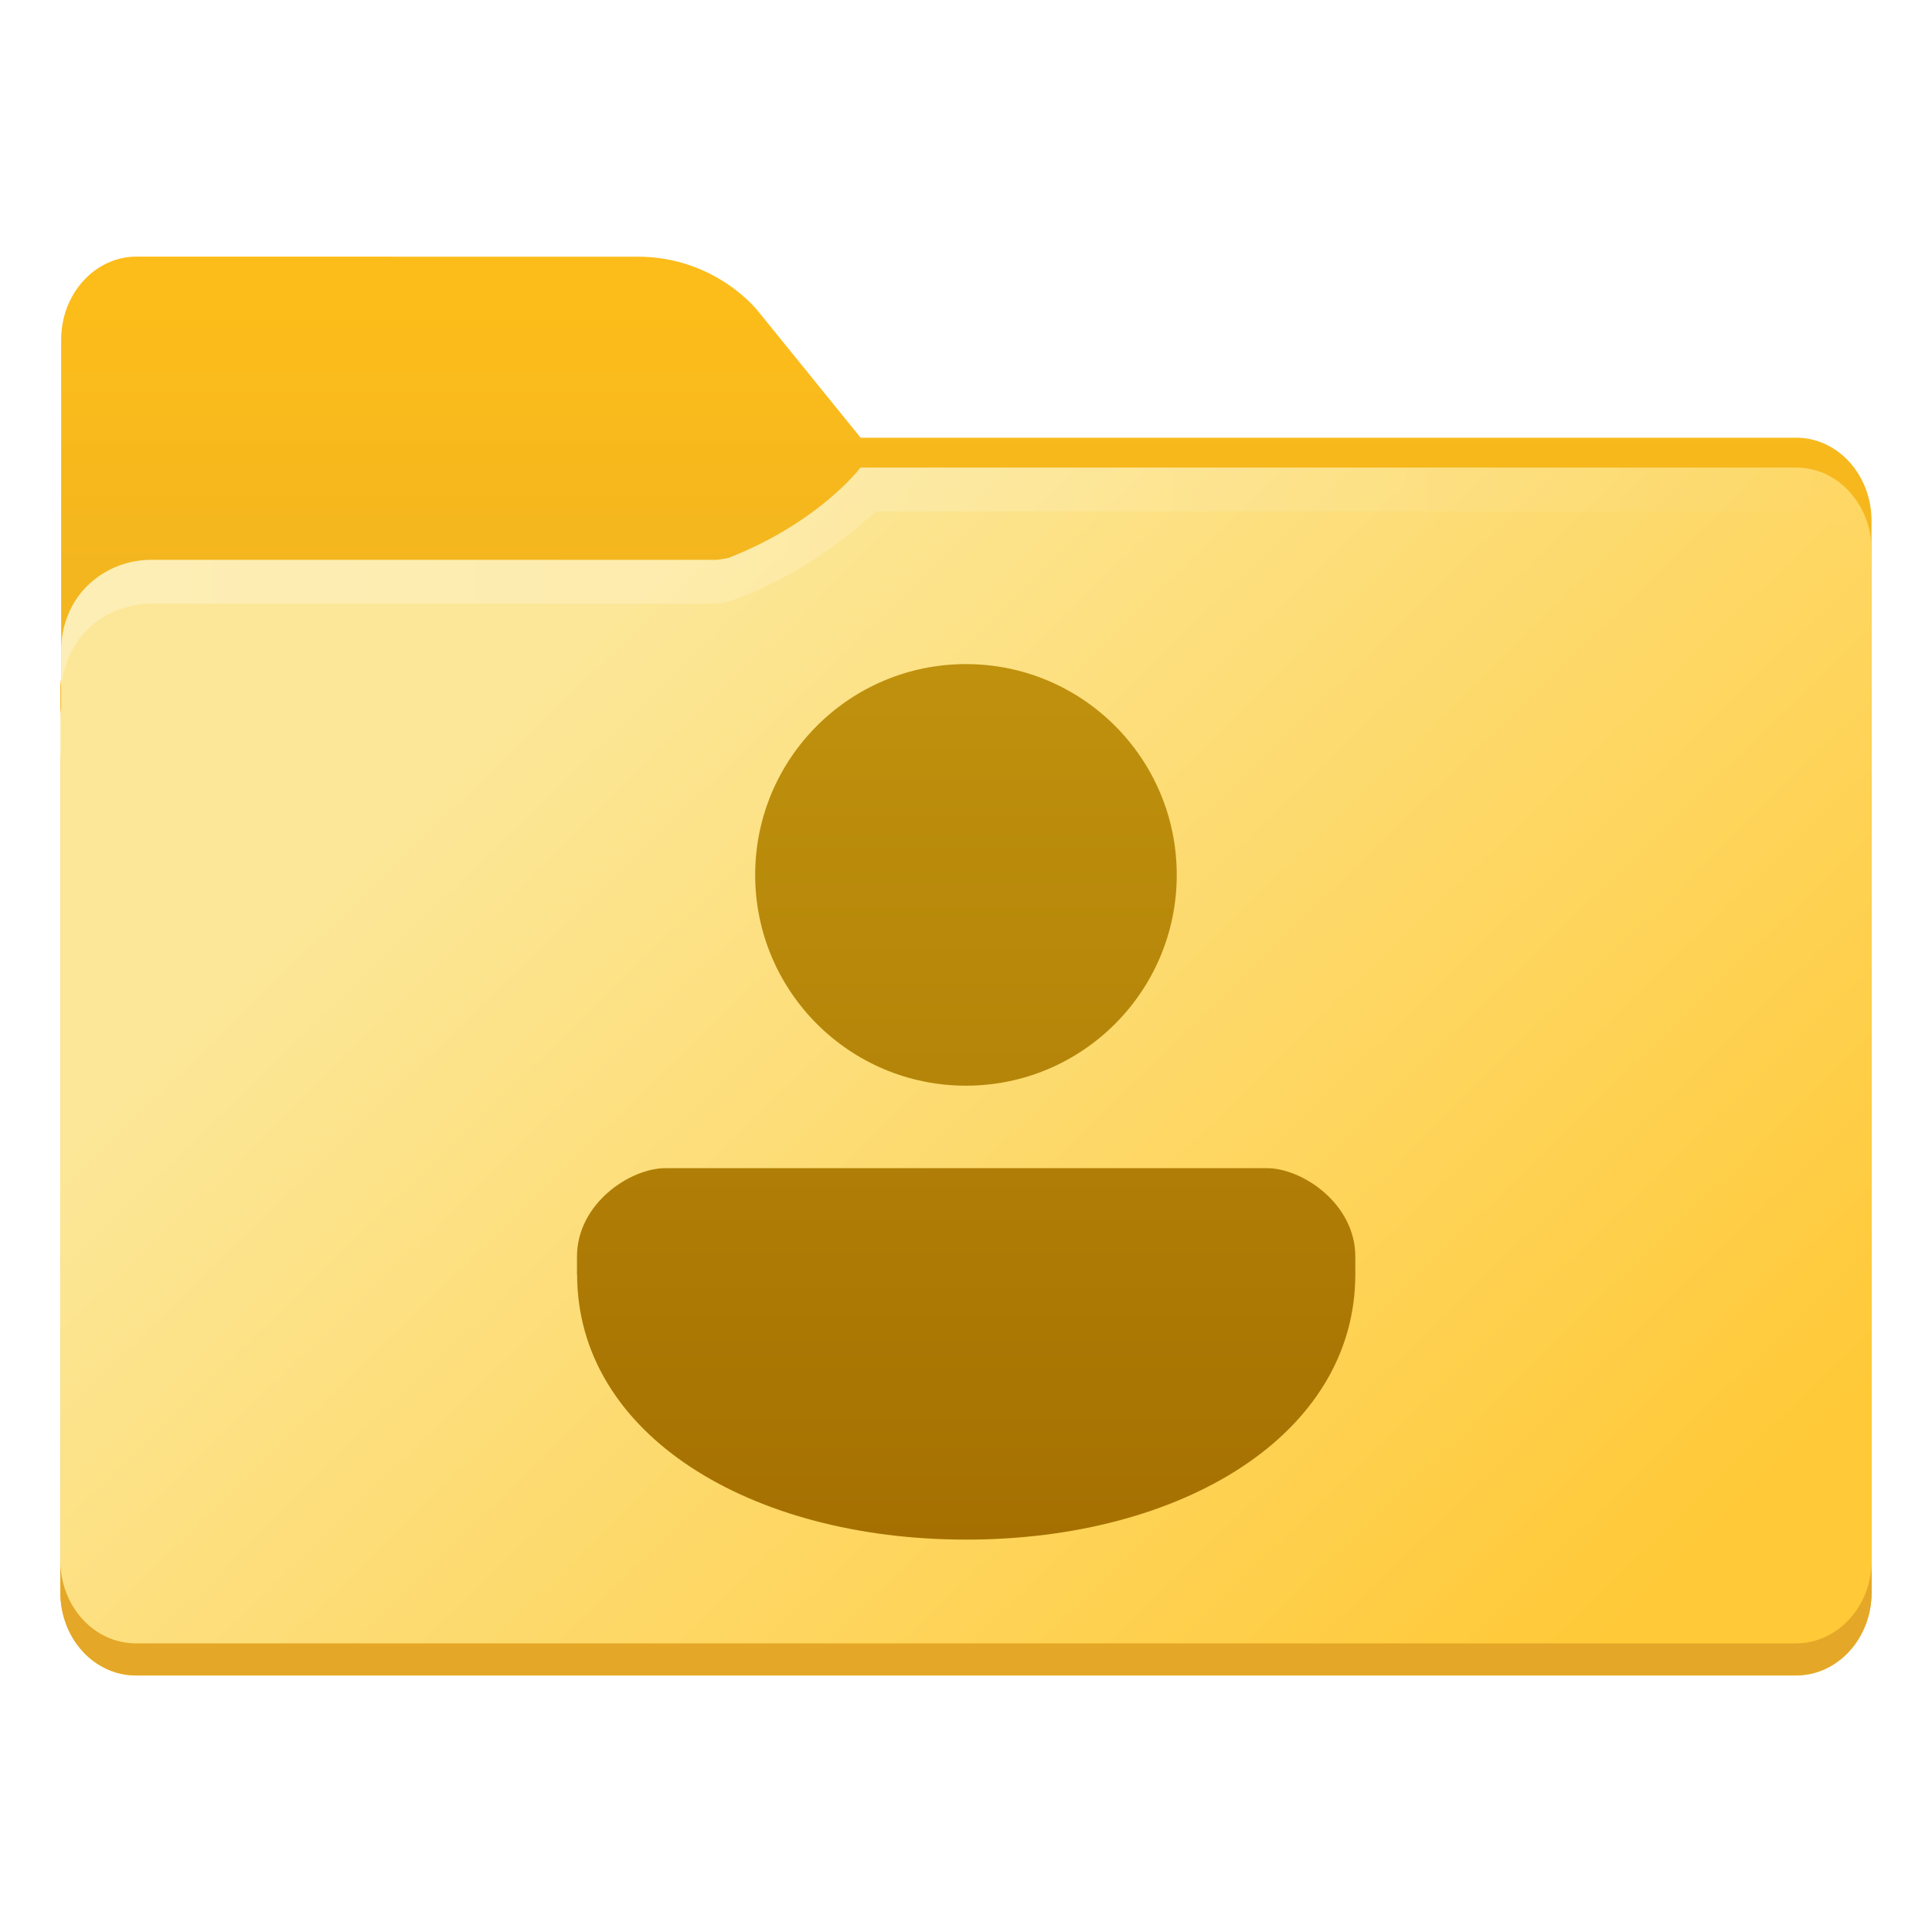
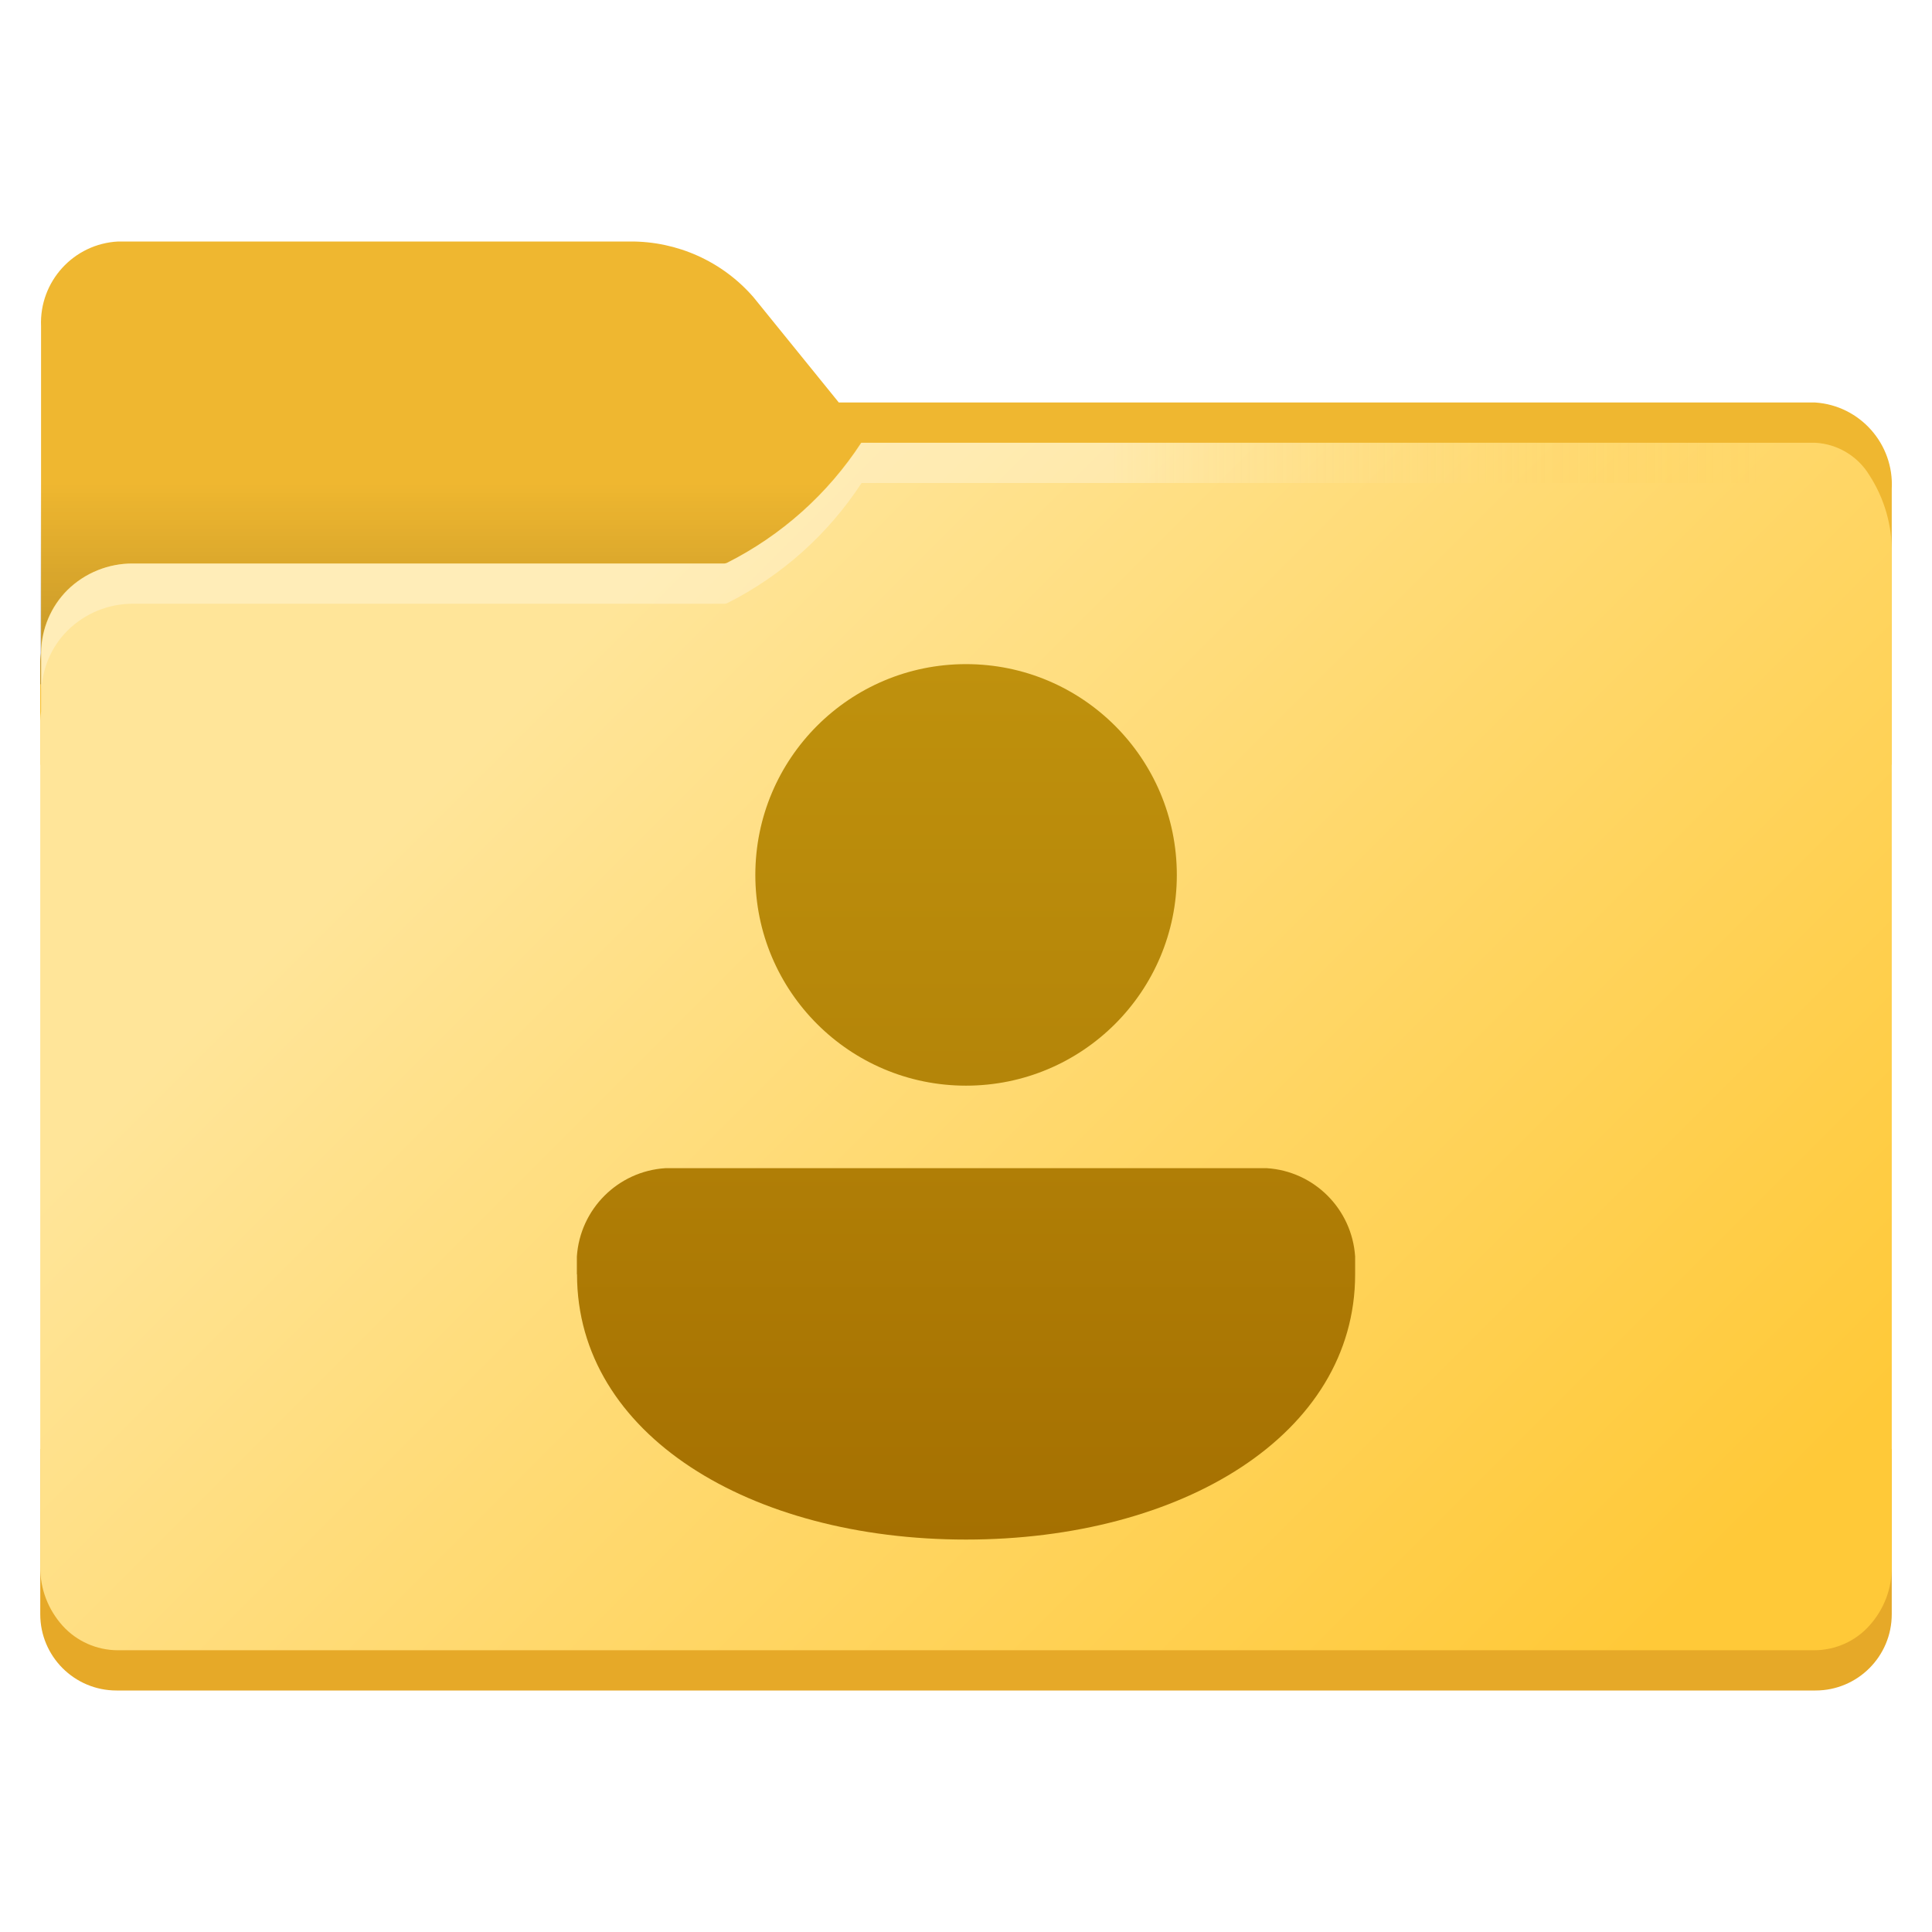
- <svg xmlns="http://www.w3.org/2000/svg" xmlns:xlink="http://www.w3.org/1999/xlink" width="64" height="64" version="1.1" viewBox="0 0 16.933 16.933">
+ <svg xmlns="http://www.w3.org/2000/svg" xmlns:xlink="http://www.w3.org/1999/xlink" width="48" height="48" viewBox="0 0 48 48" version="1.1">
  <defs>
-     <linearGradient id="linearGradient1117">
-       <stop stop-color="#bf910d" offset="0" />
-       <stop stop-color="#a87704" offset="1" />
+     <linearGradient id="linear0" gradientUnits="userSpaceOnUse" x1="24" y1="18.585" x2="24" y2="16.096">
+       <stop offset="0" style="stop-color:rgb(99.608%,74.902%,9.412%);stop-opacity:1;" />
+       <stop offset="1" style="stop-color:rgb(93.725%,71.765%,18.824%);stop-opacity:1;" />
    </linearGradient>
-     <style type="text/css" />
-     <linearGradient id="b-3" x1="399.57" x2="399.57" y1="545.8" y2="517.8" gradientTransform="matrix(.56696 0 0 .56696 -234.5 -284.67)" gradientUnits="userSpaceOnUse">
-       <stop stop-color="#3889e9" offset="0" />
-       <stop stop-color="#5ea5fb" offset="1" />
+     <linearGradient id="linear1" gradientUnits="userSpaceOnUse" x1="11.5" y1="12" x2="11.5" y2="17">
+       <stop offset="0" style="stop-color:rgb(0%,0%,0%);stop-opacity:0;" />
+       <stop offset="1" style="stop-color:rgb(0%,0%,0%);stop-opacity:0.2;" />
    </linearGradient>
-     <linearGradient id="linearGradient1119" x1="8.466" x2="8.466" y1="6.085" y2="13.229" gradientUnits="userSpaceOnUse" xlink:href="#linearGradient1117" />
-     <linearGradient id="linearGradient1284" x1="8.466" x2="8.466" y1="6.085" y2="13.229" gradientUnits="userSpaceOnUse">
-       <stop stop-color="#bf910d" offset="0" />
-       <stop stop-color="#a57001" offset="1" />
+     <linearGradient id="linear2" gradientUnits="userSpaceOnUse" x1="14.123" y1="16.195" x2="39.859" y2="41.931">
+       <stop offset="0" style="stop-color:rgb(100%,89.804%,60%);stop-opacity:1;" />
+       <stop offset="1" style="stop-color:rgb(100%,78.824%,21.961%);stop-opacity:1;" />
    </linearGradient>
-     <linearGradient id="linearGradient1911" x1="25.085" x2="25.085" y1="24.031" y2="26.412" gradientTransform="translate(-35.822 -21.385)" gradientUnits="userSpaceOnUse">
-       <stop stop-color="#fcbc19" stop-opacity=".996" offset="0" />
-       <stop stop-color="#f4b61f" offset="1" />
+     <filter id="alpha" filterUnits="objectBoundingBox" x="0%" y="0%" width="100%" height="100%">
+       <feColorMatrix type="matrix" in="SourceGraphic" values="0 0 0 0 1 0 0 0 0 1 0 0 0 0 1 0 0 0 1 0" />
+     </filter>
+     <mask id="mask0">
+       <g filter="url(#alpha)">
+         <rect x="0" y="0" width="48" height="48" style="fill:rgb(0%,0%,0%);fill-opacity:0.302;stroke:none;" />
+       </g>
+     </mask>
+     <linearGradient id="linear3" gradientUnits="userSpaceOnUse" x1="10.151" y1="14.106" x2="43.72" y2="14.106">
+       <stop offset="0.52" style="stop-color:rgb(100%,100%,100%);stop-opacity:1;" />
+       <stop offset="1" style="stop-color:rgb(99.216%,74.51%,9.412%);stop-opacity:0;" />
    </linearGradient>
-     <linearGradient id="linearGradient4625" x1=".529" x2="16.404" y1="5.066" y2="5.066" gradientTransform="translate(-17.925)" gradientUnits="userSpaceOnUse">
-       <stop stop-color="#b78815" offset="0" />
-       <stop stop-color="#e2b24b" stop-opacity="0" offset="1" />
+     <clipPath id="clip1">
+       <rect x="0" y="0" width="48" height="48" />
+     </clipPath>
+     <g id="surface5" clip-path="url(#clip1)">
+       <path style=" stroke:none;fill-rule:nonzero;fill:url(#linear3);" d="M 46.449 11.801 C 46.16 11.328 45.656 11.027 45.102 11 L 21.406 11 C 20.574 12.273 19.422 13.305 18.062 13.988 L 18.012 14 L 3.309 14 C 2.703 13.996 2.117 14.234 1.684 14.66 C 1.27 15.07 1.035 15.629 1.031 16.211 L 1.031 17.211 C 1.035 16.629 1.27 16.07 1.684 15.66 C 2.117 15.234 2.703 14.996 3.309 15 L 18.012 15 L 18.062 14.988 C 19.422 14.305 20.574 13.273 21.406 12 L 45.102 12 C 45.656 12.027 46.16 12.328 46.449 12.801 C 46.828 13.379 47.023 14.055 47.012 14.742 L 47.012 13.742 C 47.023 13.055 46.828 12.379 46.449 11.801 Z M 46.449 11.801 " />
+     </g>
+     <linearGradient id="linear4" gradientUnits="userSpaceOnUse" x1="7.25" y1="44.516" x2="7.25" y2="39.158" gradientTransform="matrix(4.0597,0,0,-4.0597,-5.43,197.2201)">
+       <stop offset="0" style="stop-color:rgb(74.902%,56.863%,5.098%);stop-opacity:1;" />
+       <stop offset="1" style="stop-color:rgb(65.882%,46.667%,1.569%);stop-opacity:1;" />
    </linearGradient>
-     <linearGradient id="linearGradient1951" x1="100" x2="133.19" y1="17.453" y2="51.606" gradientTransform="matrix(.26458 0 0 .26458 -38.033 -.13539)" gradientUnits="userSpaceOnUse">
-       <stop stop-color="#fce798" offset="0" />
-       <stop stop-color="#ffc937" offset="1" />
-     </linearGradient>
-     <linearGradient id="linearGradient11110" x1=".529" x2="16.404" y1="5.381" y2="5.381" gradientTransform="translate(-17.925)" gradientUnits="userSpaceOnUse">
-       <stop stop-color="#fff" offset="0" />
-       <stop stop-color="#fff" stop-opacity="0" offset="1" />
+     <linearGradient id="linear5" gradientUnits="userSpaceOnUse" x1="7.25" y1="44.516" x2="7.25" y2="39.158" gradientTransform="matrix(4.0597,0,0,-4.0597,-5.43,197.2201)">
+       <stop offset="0" style="stop-color:rgb(74.902%,56.863%,5.098%);stop-opacity:1;" />
+       <stop offset="1" style="stop-color:rgb(64.706%,43.922%,0.392%);stop-opacity:1;" />
    </linearGradient>
  </defs>
-   <g transform="translate(17.925)">
-     <path d="m-16.728 2.249c-0.365 0-0.661 0.326-0.661 0.728v2.964c-0.003 0.026-0.007 0.052-0.007 0.079v7.937c0 0.402 0.296 0.728 0.661 0.728h14.552c0.365 0 0.661-0.326 0.661-0.728v-9.393c0-0.402-0.296-0.728-0.661-0.728v5.16e-4h-8.199l-0.899-1.109s-0.366-0.478-1.058-0.478h-1.323z" color="#000000" color-rendering="auto" dominant-baseline="auto" fill="url(#linearGradient1911)" image-rendering="auto" shape-rendering="auto" solid-color="#000000" stop-color="#000000" style="font-feature-settings:normal;font-variant-alternates:normal;font-variant-caps:normal;font-variant-east-asian:normal;font-variant-ligatures:normal;font-variant-numeric:normal;font-variant-position:normal;font-variation-settings:normal;inline-size:0;isolation:auto;mix-blend-mode:normal;shape-margin:0;shape-padding:0;text-decoration-color:#000000;text-decoration-line:none;text-decoration-style:solid;text-indent:0;text-orientation:mixed;text-transform:none;white-space:normal" />
-     <path d="m-9.565 3.836c-0.113 0.002-0.308-0.015-0.52 0.095-0.736 0.379-0.772 0.594-1.557 0.714h-4.961c-0.22 0-0.418 0.089-0.562 0.232-0.139 0.139-0.22 0.333-0.225 0.546v0.278c0.005-0.212 0.086-0.406 0.225-0.546 0.143-0.143 0.342-0.232 0.562-0.232h4.961c0.785-0.12 0.821-0.335 1.557-0.714 0.211-0.111 0.407-0.093 0.52-0.095h7.383c0.182 3.65e-4 0.347 0.081 0.467 0.212 0.12 0.132 0.194 0.314 0.194 0.515v-0.278c0-0.201-0.074-0.383-0.194-0.515-0.119-0.131-0.284-0.212-0.467-0.212h-1.165zm-7.825 2.104c-0.003 0.026-0.007 0.052-0.007 0.079v0.278c0-0.027 0.004-0.053 0.007-0.079z" fill="url(#linearGradient4625)" opacity=".001" stroke-width=".265" />
-     <path d="m-17.396 13.674v0.282c0 0.201 0.074 0.383 0.193 0.514s0.286 0.213 0.468 0.213h14.552c0.183 0 0.348-0.082 0.468-0.213s0.194-0.313 0.194-0.514v-0.282c0 0.201-0.074 0.383-0.194 0.514-0.12 0.132-0.285 0.213-0.468 0.213h-14.552c-0.183 0-0.348-0.082-0.468-0.213s-0.193-0.313-0.193-0.514z" fill="#e4a729" fill-opacity=".996" stroke-width=".265" />
-     <path d="m-10.383 4.098s-0.359 0.479-1.157 0.792c-0.033 0.006-0.065 0.012-0.101 0.017h-4.961c-0.22 0-0.418 0.089-0.562 0.232-0.139 0.139-0.22 0.333-0.225 0.546v0.517c-0.003 0.026-0.007 0.052-0.007 0.079v7.395c0 0.201 0.074 0.383 0.193 0.514 0.12 0.132 0.286 0.213 0.468 0.213h14.552c0.183 0 0.348-0.082 0.468-0.213 0.12-0.132 0.194-0.313 0.194-0.514v-8.851c0-0.201-0.074-0.383-0.194-0.515-0.119-0.131-0.284-0.212-0.467-0.212h-7.482z" fill="url(#linearGradient1951)" />
-     <path d="m-10.383 4.098s-0.359 0.479-1.157 0.792c-0.033 0.006-0.065 0.012-0.101 0.017h-4.961c-0.22 0-0.418 0.089-0.562 0.232-0.139 0.139-0.22 0.333-0.225 0.546v0.384c0.005-0.212 0.086-0.406 0.225-0.546 0.143-0.143 0.342-0.232 0.562-0.232h4.961c0.036-0.005 0.068-0.011 0.101-0.017 0.759-0.263 1.288-0.792 1.288-0.792h8.071c0.182 3.704e-4 0.347 0.081 0.467 0.212 0.12 0.132 0.194 0.314 0.194 0.515v-0.384c0-0.201-0.074-0.383-0.194-0.515-0.119-0.131-0.284-0.212-0.467-0.212h-7.482zm-7.006 2.104c-0.003 0.026-0.007 0.052-0.007 0.079v0.384c0-0.027 0.004-0.053 0.007-0.079z" fill="url(#linearGradient11110)" opacity=".3" />
-   </g>
-   <g fill="#5e4aa6" stroke-width=".265">
-     <circle cx="-330.35" cy="-328.38" r="0" />
-     <circle cx="-312.11" cy="-326.25" r="0" />
-     <circle cx="-306.02" cy="-333.07" r="0" />
-     <circle cx="-308.84" cy="-326.01" r="0" />
-     <circle cx="-328.8" cy="-330.45" r="0" />
-     <g transform="translate(.000295 -.00032978)">
-       <circle cx="-330.35" cy="-328.38" r="0" />
-       <circle cx="-312.11" cy="-326.25" r="0" />
-       <circle cx="-306.02" cy="-333.07" r="0" />
-       <circle cx="-308.84" cy="-326.01" r="0" />
-       <circle cx="-328.8" cy="-330.45" r="0" />
-     </g>
-     <g transform="translate(-22.943 4.2004)">
-       <circle cx="-330.35" cy="-328.38" r="0" />
-       <circle cx="-39.434" cy="6.44" r="0" fill-rule="evenodd" />
-       <g transform="translate(2.581 -.053009)">
-         <circle cx="-322.63" cy="-345.67" r="0" />
-         <circle cx="-31.726" cy="-10.849" r="0" fill-rule="evenodd" />
-         <circle cx="-306.92" cy="-328.72" r="0" />
-       </g>
-     </g>
-   </g>
-   <circle cx="-7.392" cy="16.831" r="0" fill="url(#b-3)" stroke-width=".416" />
-   <g transform="translate(-37.025 30.73)" fill="#5e4aa6" stroke-width=".265">
-     <circle cx="-322.63" cy="-345.67" r="0" />
-     <circle cx="-31.726" cy="-10.849" r="0" fill-rule="evenodd" />
-     <circle cx="-306.92" cy="-328.72" r="0" />
-   </g>
-   <g transform="matrix(1.0741 0 0 1.0741 -.62715 -.71534)">
-     <circle cx="8.466" cy="7.805" r="1.72" fill="url(#linearGradient1119)" stroke-linecap="round" stroke-linejoin="round" stroke-width=".344" style="paint-order:stroke fill markers" />
-     <path d="m5.292 11.064 5.4e-6 -0.144c0-0.433 0.433-0.722 0.722-0.722h4.907c0.289 0 0.722 0.289 0.722 0.722v0.144c0 1.31-1.416 2.165-3.175 2.165-1.759 0-3.175-0.855-3.175-2.165z" fill="url(#linearGradient1284)" stroke-width=".14" />
+   <g id="surface1">
+     <path style=" stroke:none;fill-rule:nonzero;fill:rgb(90.196%,66.275%,15.686%);fill-opacity:1;" d="M 1 36 L 47 36 L 47 40.105 C 47 41.152 46.152 42 45.105 42 L 2.895 42 C 1.848 42 1 41.152 1 40.105 Z M 1 36 " />
+     <path style=" stroke:none;fill-rule:nonzero;fill:url(#linear0);" d="M 45.098 10 L 20.84 10 L 18.719 7.383 C 17.949 6.496 16.828 5.992 15.652 6 L 2.938 6 C 1.828 6.055 0.973 6.996 1.02 8.105 L 1.02 16.207 C 1.012 16.285 1 16.359 1 16.438 L 1 19 L 47 19 L 47 12.145 C 47.059 11.031 46.211 10.074 45.098 10 Z M 45.098 10 " />
+     <path style=" stroke:none;fill-rule:nonzero;fill:url(#linear1);" d="M 1 12 L 22 12 L 22 17 L 1 17 Z M 1 12 " />
+     <path style=" stroke:none;fill-rule:nonzero;fill:url(#linear2);" d="M 46.441 11.801 C 46.152 11.328 45.645 11.027 45.094 11 L 21.395 11 C 20.566 12.273 19.41 13.305 18.051 13.988 L 18 14 L 3.301 14 C 2.691 13.996 2.105 14.234 1.672 14.66 C 1.262 15.07 1.027 15.629 1.02 16.211 L 1.02 17.68 C 1.008 17.754 1.004 17.828 1 17.906 L 1 38.93 C 0.996 39.473 1.195 39.992 1.559 40.395 C 1.906 40.777 2.398 40.996 2.918 41 L 45.082 41 C 45.602 40.996 46.094 40.777 46.438 40.395 C 46.805 39.992 47.004 39.473 47 38.93 L 47 13.742 C 47.012 13.055 46.816 12.379 46.441 11.801 Z M 46.441 11.801 " />
+     <use xlink:href="#surface5" mask="url(#mask0)" />
+     <path style=" stroke:none;fill-rule:nonzero;fill:url(#linear4);" d="M 29.238 21.738 C 29.238 24.629 26.895 26.973 24 26.973 C 21.109 26.973 18.766 24.629 18.766 21.738 C 18.766 18.844 21.109 16.5 24 16.5 C 26.895 16.5 29.238 18.844 29.238 21.738 Z M 29.238 21.738 " />
+     <path style=" stroke:none;fill-rule:nonzero;fill:url(#linear5);" d="M 14.332 31.66 L 14.332 31.219 C 14.41 30.039 15.352 29.098 16.531 29.023 L 31.473 29.023 C 32.652 29.098 33.59 30.039 33.668 31.219 L 33.668 31.66 C 33.668 35.648 29.355 38.25 24 38.25 C 18.645 38.25 14.336 35.648 14.336 31.66 Z M 14.332 31.66 " />
  </g>
</svg>
